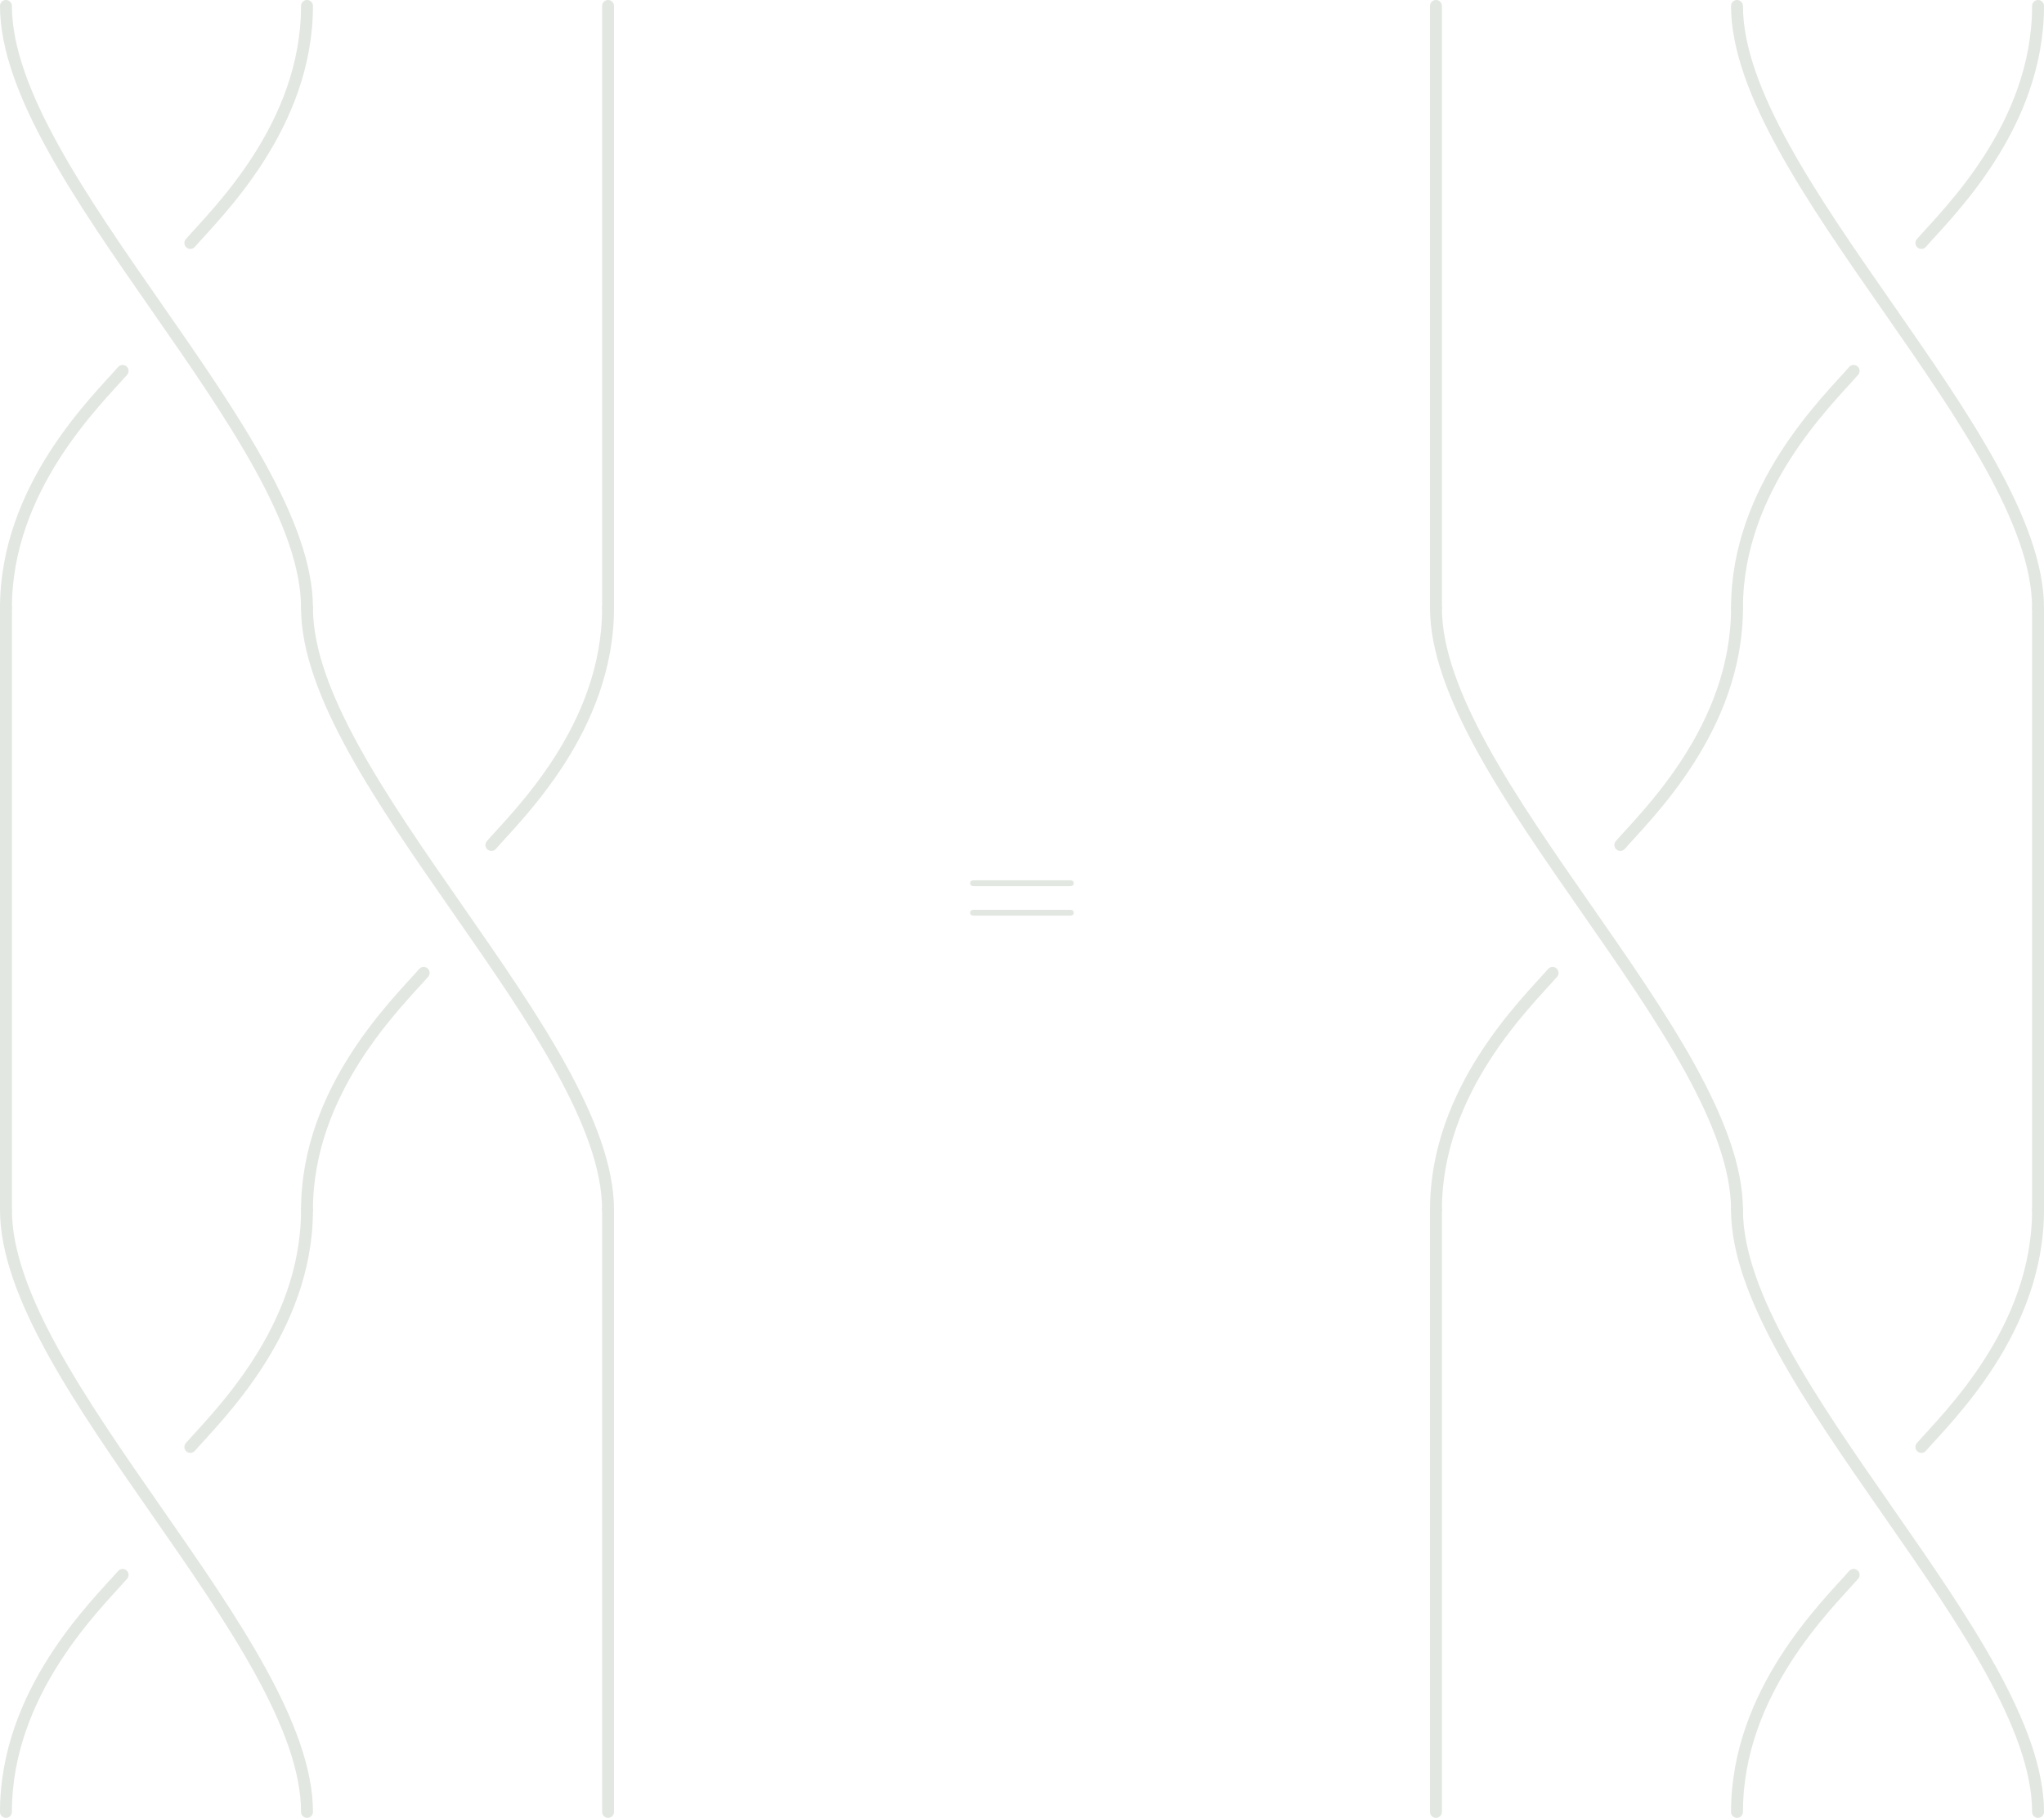
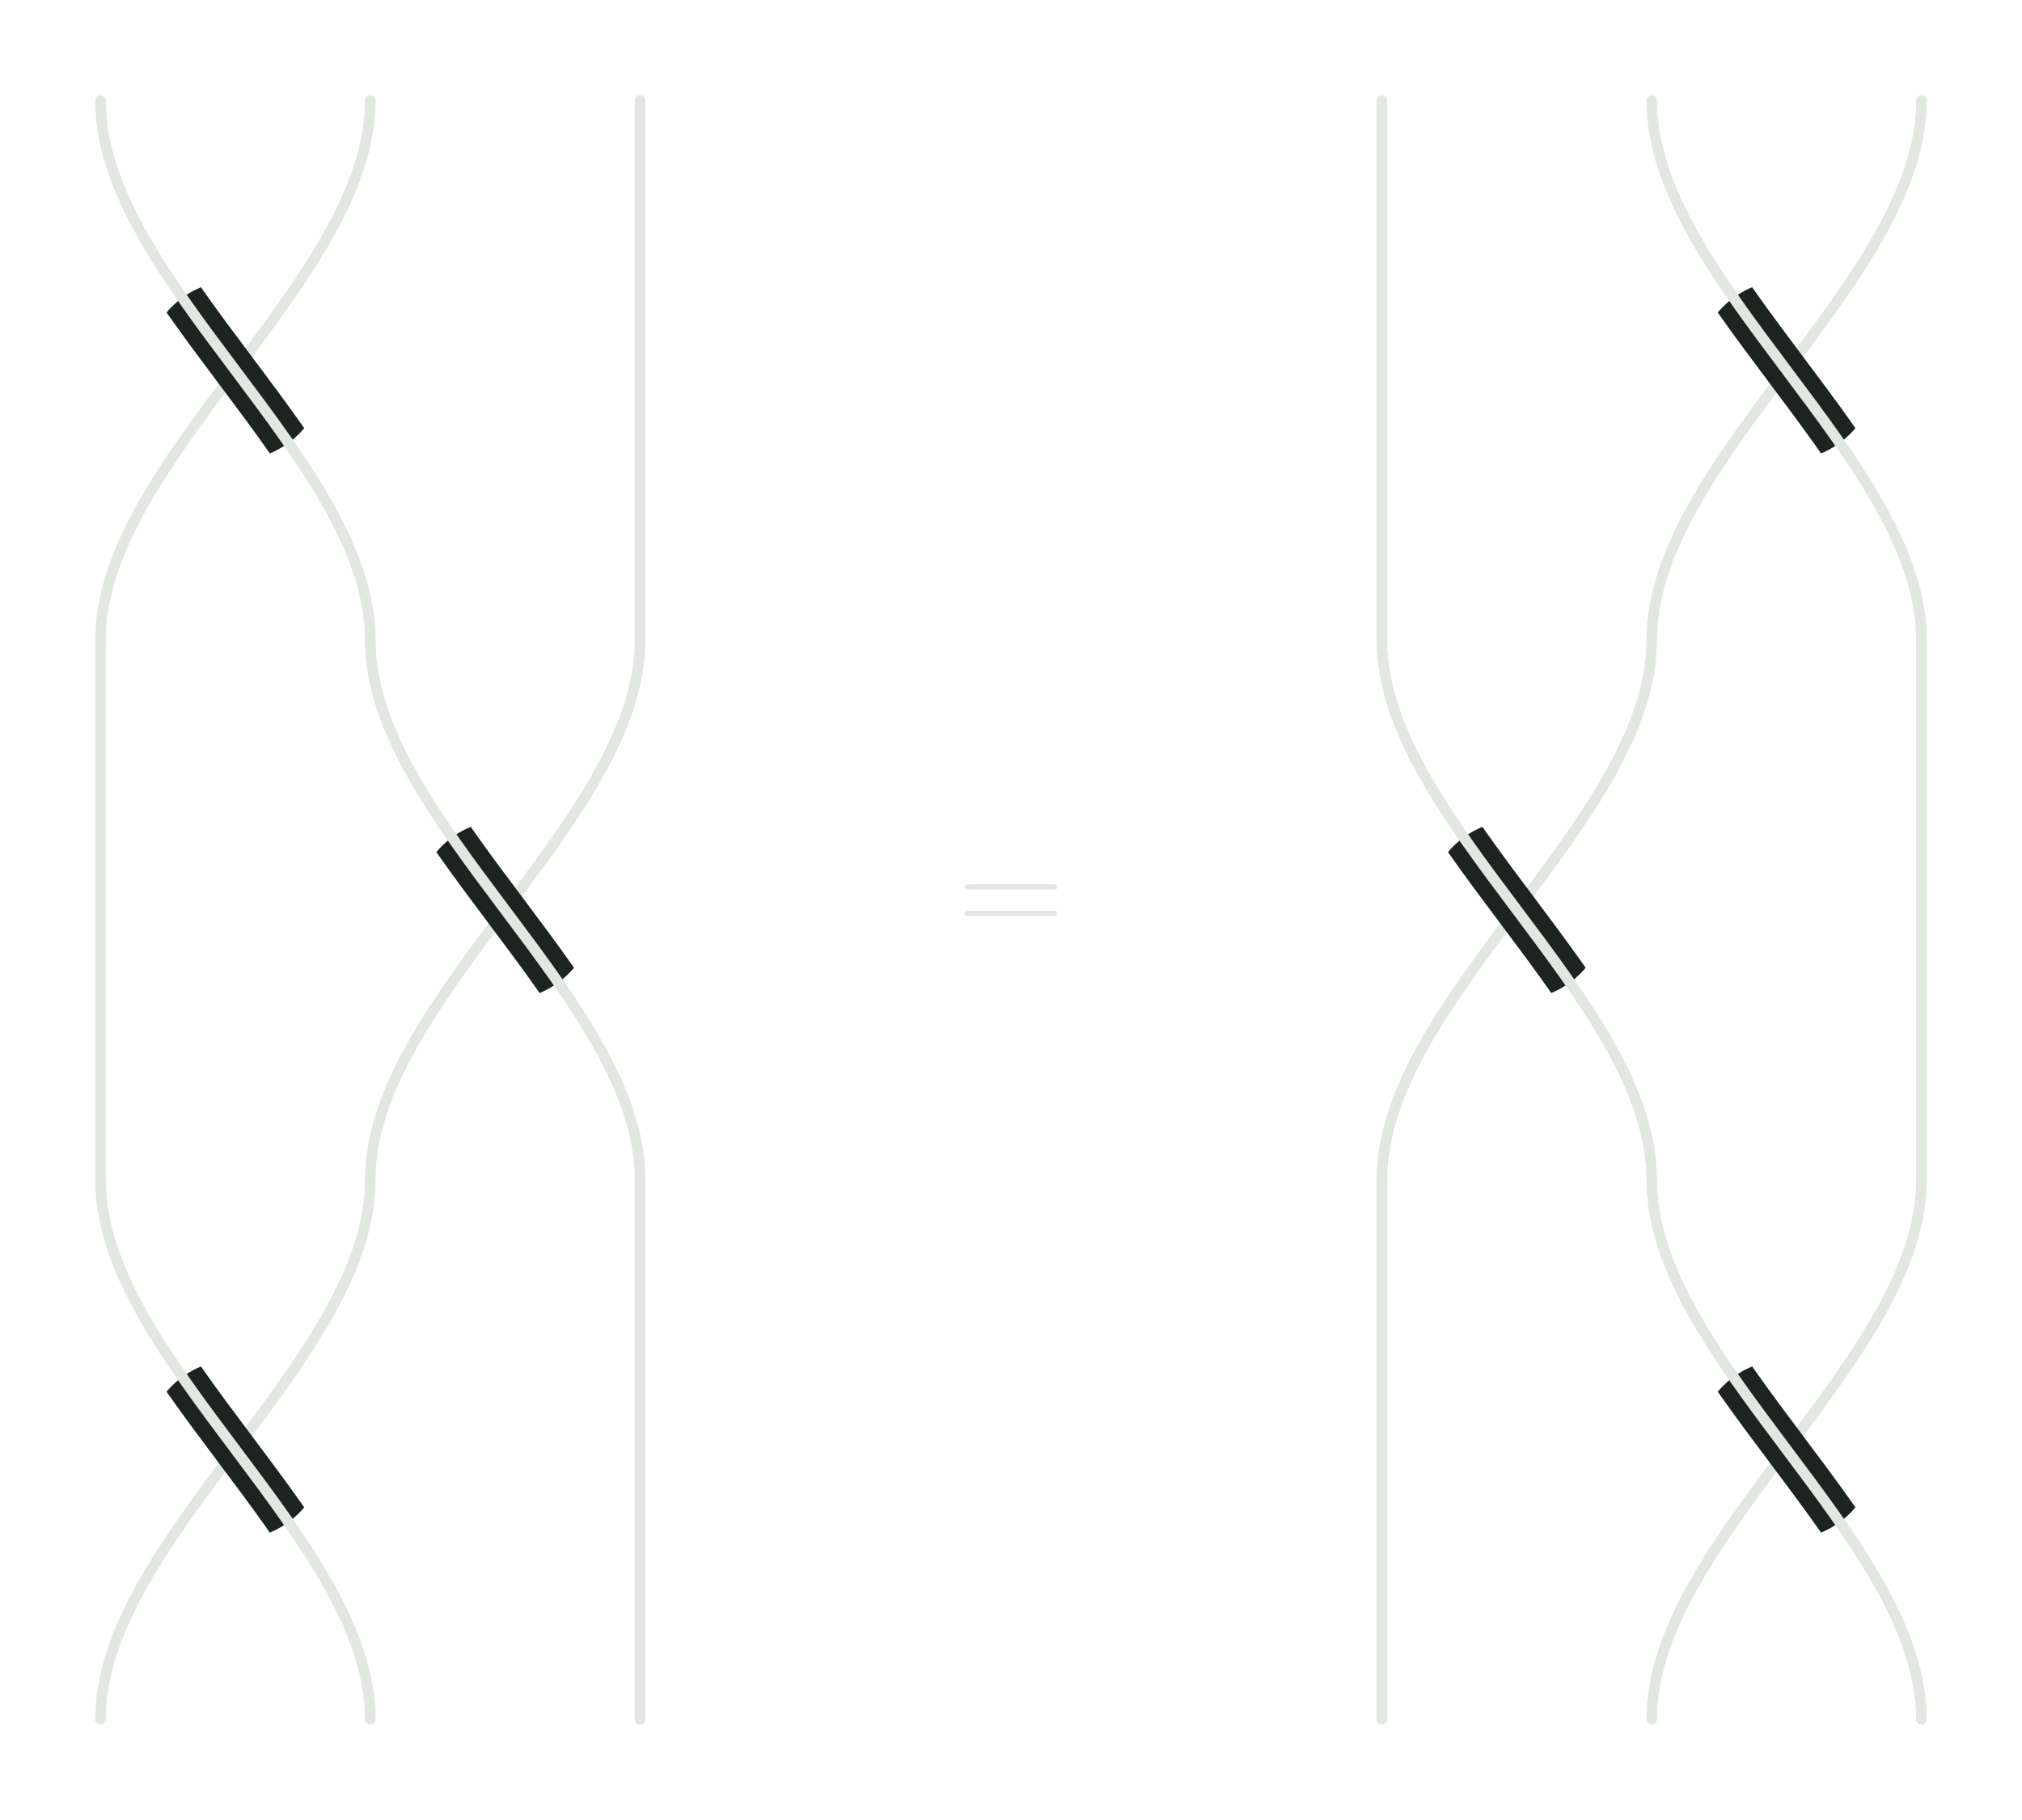
- <svg xmlns="http://www.w3.org/2000/svg" xmlns:xlink="http://www.w3.org/1999/xlink" version="1.1" width="153.968pt" height="136.96pt" viewBox="-64.03 -64.03 153.968 136.96">
+ <svg xmlns="http://www.w3.org/2000/svg" xmlns:xlink="http://www.w3.org/1999/xlink" version="1.1" width="169.968pt" height="152.96pt" viewBox="-72.03 -72.03 169.968 152.96">
  <g fill="#e2e7e1" stroke="none">
    <defs>
      <path id="g0-61" d="M8.07-3.873C8.237-3.873 8.452-3.873 8.452-4.089C8.452-4.316 8.249-4.316 8.07-4.316H1.028C.861-4.316 .646-4.316 .646-4.101C.646-3.873 .849-3.873 1.028-3.873H8.07ZM8.07-1.65C8.237-1.65 8.452-1.65 8.452-1.865C8.452-2.092 8.249-2.092 8.07-2.092H1.028C.861-2.092 .646-2.092 .646-1.877C.646-1.65 .849-1.65 1.028-1.65H8.07Z" />
    </defs>
    <g id="page1">
      <g stroke-miterlimit="10" transform="translate(-63.58158,72.48143)scale(0.996264,-0.996264)">
        <g fill="#e2e7e1" stroke="#e2e7e1">
          <g stroke-width="0.4">
            <g stroke-width="0.9">
              <g stroke-linecap="round">
                <g stroke-linejoin="round">
-                   <path d="M0 136.573C0 123.77 22.762 103.852 22.762 91.049" fill="none" />
-                   <path d="M22.762 136.573C22.762 127.468 15.933 120.924 13.942 118.648" fill="none" />
-                   <path d="M8.82 108.974C6.829 106.698 0 100.154 0 91.049" fill="none" />
+                   <path d="M22.762 136.573C22.762 121.398 0 106.224 0 91.049" fill="none" />
+                   <clipPath id="pgfcp1">
+                     <path d="M18.968 113.811C18.968 118.001 15.571 121.398 11.381 121.398S3.794 118.001 3.794 113.811C3.794 109.621 7.191 106.224 11.381 106.224S18.968 109.621 18.968 113.811ZM11.381 113.811" />
+                   </clipPath>
+                   <g clip-path="url(#pgfcp1)">
+                     <g fill="#1d2320" stroke="#1d2320">
+                       <g stroke-width="3.6">
+                         <path d="M0 136.573C0 121.398 22.762 106.224 22.762 91.049" fill="none" />
+                       </g>
+                     </g>
+                   </g>
+                   <path d="M0 136.573C0 121.398 22.762 106.224 22.762 91.049" fill="none" />
                  <path d="M45.525 136.573V91.049" fill="none" />
-                   <path d="M22.762 91.049C22.762 78.245 45.525 58.328 45.525 45.524" fill="none" />
-                   <path d="M45.525 91.049C45.525 81.944 38.696 75.4 36.704 73.123" fill="none" />
-                   <path d="M31.583 63.45C29.591 61.173 22.762 54.629 22.762 45.524" fill="none" />
+                   <path d="M45.525 91.049C45.525 75.874 22.762 60.699 22.762 45.524" fill="none" />
+                   <clipPath id="pgfcp2">
+                     <path d="M41.73 68.286C41.73 72.477 38.334 75.874 34.143 75.874C29.953 75.874 26.556 72.477 26.556 68.286C26.556 64.096 29.953 60.699 34.143 60.699C38.334 60.699 41.73 64.096 41.73 68.286ZM34.143 68.286" />
+                   </clipPath>
+                   <g clip-path="url(#pgfcp2)">
+                     <g fill="#1d2320" stroke="#1d2320">
+                       <g stroke-width="3.6">
+                         <path d="M22.762 91.049C22.762 75.874 45.525 60.699 45.525 45.524" fill="none" />
+                       </g>
+                     </g>
+                   </g>
+                   <path d="M22.762 91.049C22.762 75.874 45.525 60.699 45.525 45.524" fill="none" />
                  <path d="M0 91.049V45.524" fill="none" />
-                   <path d="M0 45.525C0 32.721 22.762 12.804 22.762 0" fill="none" />
-                   <path d="M22.762 45.525C22.762 36.419 15.933 29.875 13.942 27.599" fill="none" />
-                   <path d="M8.82 17.925C6.829 15.649 0 9.105 0 0" fill="none" />
+                   <path d="M22.762 45.525C22.762 30.35 0 15.175 0 0" fill="none" />
+                   <clipPath id="pgfcp3">
+                     <path d="M18.968 22.762C18.968 26.953 15.571 30.35 11.381 30.35S3.794 26.953 3.794 22.762C3.794 18.572 7.191 15.175 11.381 15.175S18.968 18.572 18.968 22.762ZM11.381 22.762" />
+                   </clipPath>
+                   <g clip-path="url(#pgfcp3)">
+                     <g fill="#1d2320" stroke="#1d2320">
+                       <g stroke-width="3.6">
+                         <path d="M0 45.525C0 30.35 22.762 15.175 22.762 0" fill="none" />
+                       </g>
+                     </g>
+                   </g>
+                   <path d="M0 45.525C0 30.35 22.762 15.175 22.762 0" fill="none" />
                  <path d="M45.525 45.525V0" fill="none" />
                  <g transform="translate(72.25291,66.121)">
                    <g stroke="none" transform="scale(-1.00375,1.00375)translate(-63.58158,72.48143)scale(-1,-1)">
                      <g fill="#e2e7e1">
                        <g stroke="none">
                          <use x="-63.582" y="72.481" xlink:href="#g0-61" />
                        </g>
                      </g>
                    </g>
                  </g>
-                   <path d="M130.883 136.573C130.883 123.77 153.645 103.852 153.645 91.049" fill="none" />
-                   <path d="M153.645 136.573C153.645 127.468 146.816 120.924 144.825 118.648" fill="none" />
-                   <path d="M139.703 108.974C137.712 106.698 130.883 100.154 130.883 91.049" fill="none" />
+                   <path d="M153.645 136.573C153.645 121.398 130.883 106.224 130.883 91.049" fill="none" />
+                   <clipPath id="pgfcp4">
+                     <path d="M149.851 113.811C149.851 118.001 146.454 121.398 142.264 121.398C138.073 121.398 134.676 118.001 134.676 113.811C134.676 109.621 138.073 106.224 142.264 106.224C146.454 106.224 149.851 109.621 149.851 113.811ZM142.264 113.811" />
+                   </clipPath>
+                   <g clip-path="url(#pgfcp4)">
+                     <g fill="#1d2320" stroke="#1d2320">
+                       <g stroke-width="3.6">
+                         <path d="M130.883 136.573C130.883 121.398 153.645 106.224 153.645 91.049" fill="none" />
+                       </g>
+                     </g>
+                   </g>
+                   <path d="M130.883 136.573C130.883 121.398 153.645 106.224 153.645 91.049" fill="none" />
                  <path d="M108.121 136.573V91.049" fill="none" />
-                   <path d="M108.121 91.049C108.121 78.245 130.883 58.328 130.883 45.524" fill="none" />
-                   <path d="M130.883 91.049C130.883 81.944 124.054 75.4 122.062 73.123" fill="none" />
-                   <path d="M116.941 63.45C114.949 61.173 108.121 54.629 108.121 45.524" fill="none" />
+                   <path d="M130.883 91.049C130.883 75.874 108.121 60.699 108.121 45.524" fill="none" />
+                   <clipPath id="pgfcp5">
+                     <path d="M127.089 68.286C127.089 72.477 123.692 75.874 119.501 75.874S111.914 72.477 111.914 68.286C111.914 64.096 115.311 60.699 119.501 60.699S127.089 64.096 127.089 68.286ZM119.501 68.286" />
+                   </clipPath>
+                   <g clip-path="url(#pgfcp5)">
+                     <g fill="#1d2320" stroke="#1d2320">
+                       <g stroke-width="3.6">
+                         <path d="M108.121 91.049C108.121 75.874 130.883 60.699 130.883 45.524" fill="none" />
+                       </g>
+                     </g>
+                   </g>
+                   <path d="M108.121 91.049C108.121 75.874 130.883 60.699 130.883 45.524" fill="none" />
                  <path d="M153.645 91.049V45.524" fill="none" />
-                   <path d="M130.883 45.525C130.883 32.721 153.645 12.804 153.645 0" fill="none" />
-                   <path d="M153.645 45.525C153.645 36.419 146.816 29.875 144.825 27.599" fill="none" />
-                   <path d="M139.703 17.925C137.712 15.649 130.883 9.105 130.883 0" fill="none" />
+                   <path d="M153.645 45.525C153.645 30.35 130.883 15.175 130.883 0" fill="none" />
+                   <clipPath id="pgfcp6">
+                     <path d="M149.851 22.762C149.851 26.953 146.454 30.35 142.264 30.35C138.073 30.35 134.676 26.953 134.676 22.762C134.676 18.572 138.073 15.175 142.264 15.175C146.454 15.175 149.851 18.572 149.851 22.762ZM142.264 22.762" />
+                   </clipPath>
+                   <g clip-path="url(#pgfcp6)">
+                     <g fill="#1d2320" stroke="#1d2320">
+                       <g stroke-width="3.6">
+                         <path d="M130.883 45.525C130.883 30.35 153.645 15.175 153.645 0" fill="none" />
+                       </g>
+                     </g>
+                   </g>
+                   <path d="M130.883 45.525C130.883 30.35 153.645 15.175 153.645 0" fill="none" />
                  <path d="M108.121 45.525V0" fill="none" />
                </g>
              </g>
            </g>
          </g>
        </g>
      </g>
    </g>
  </g>
</svg>
